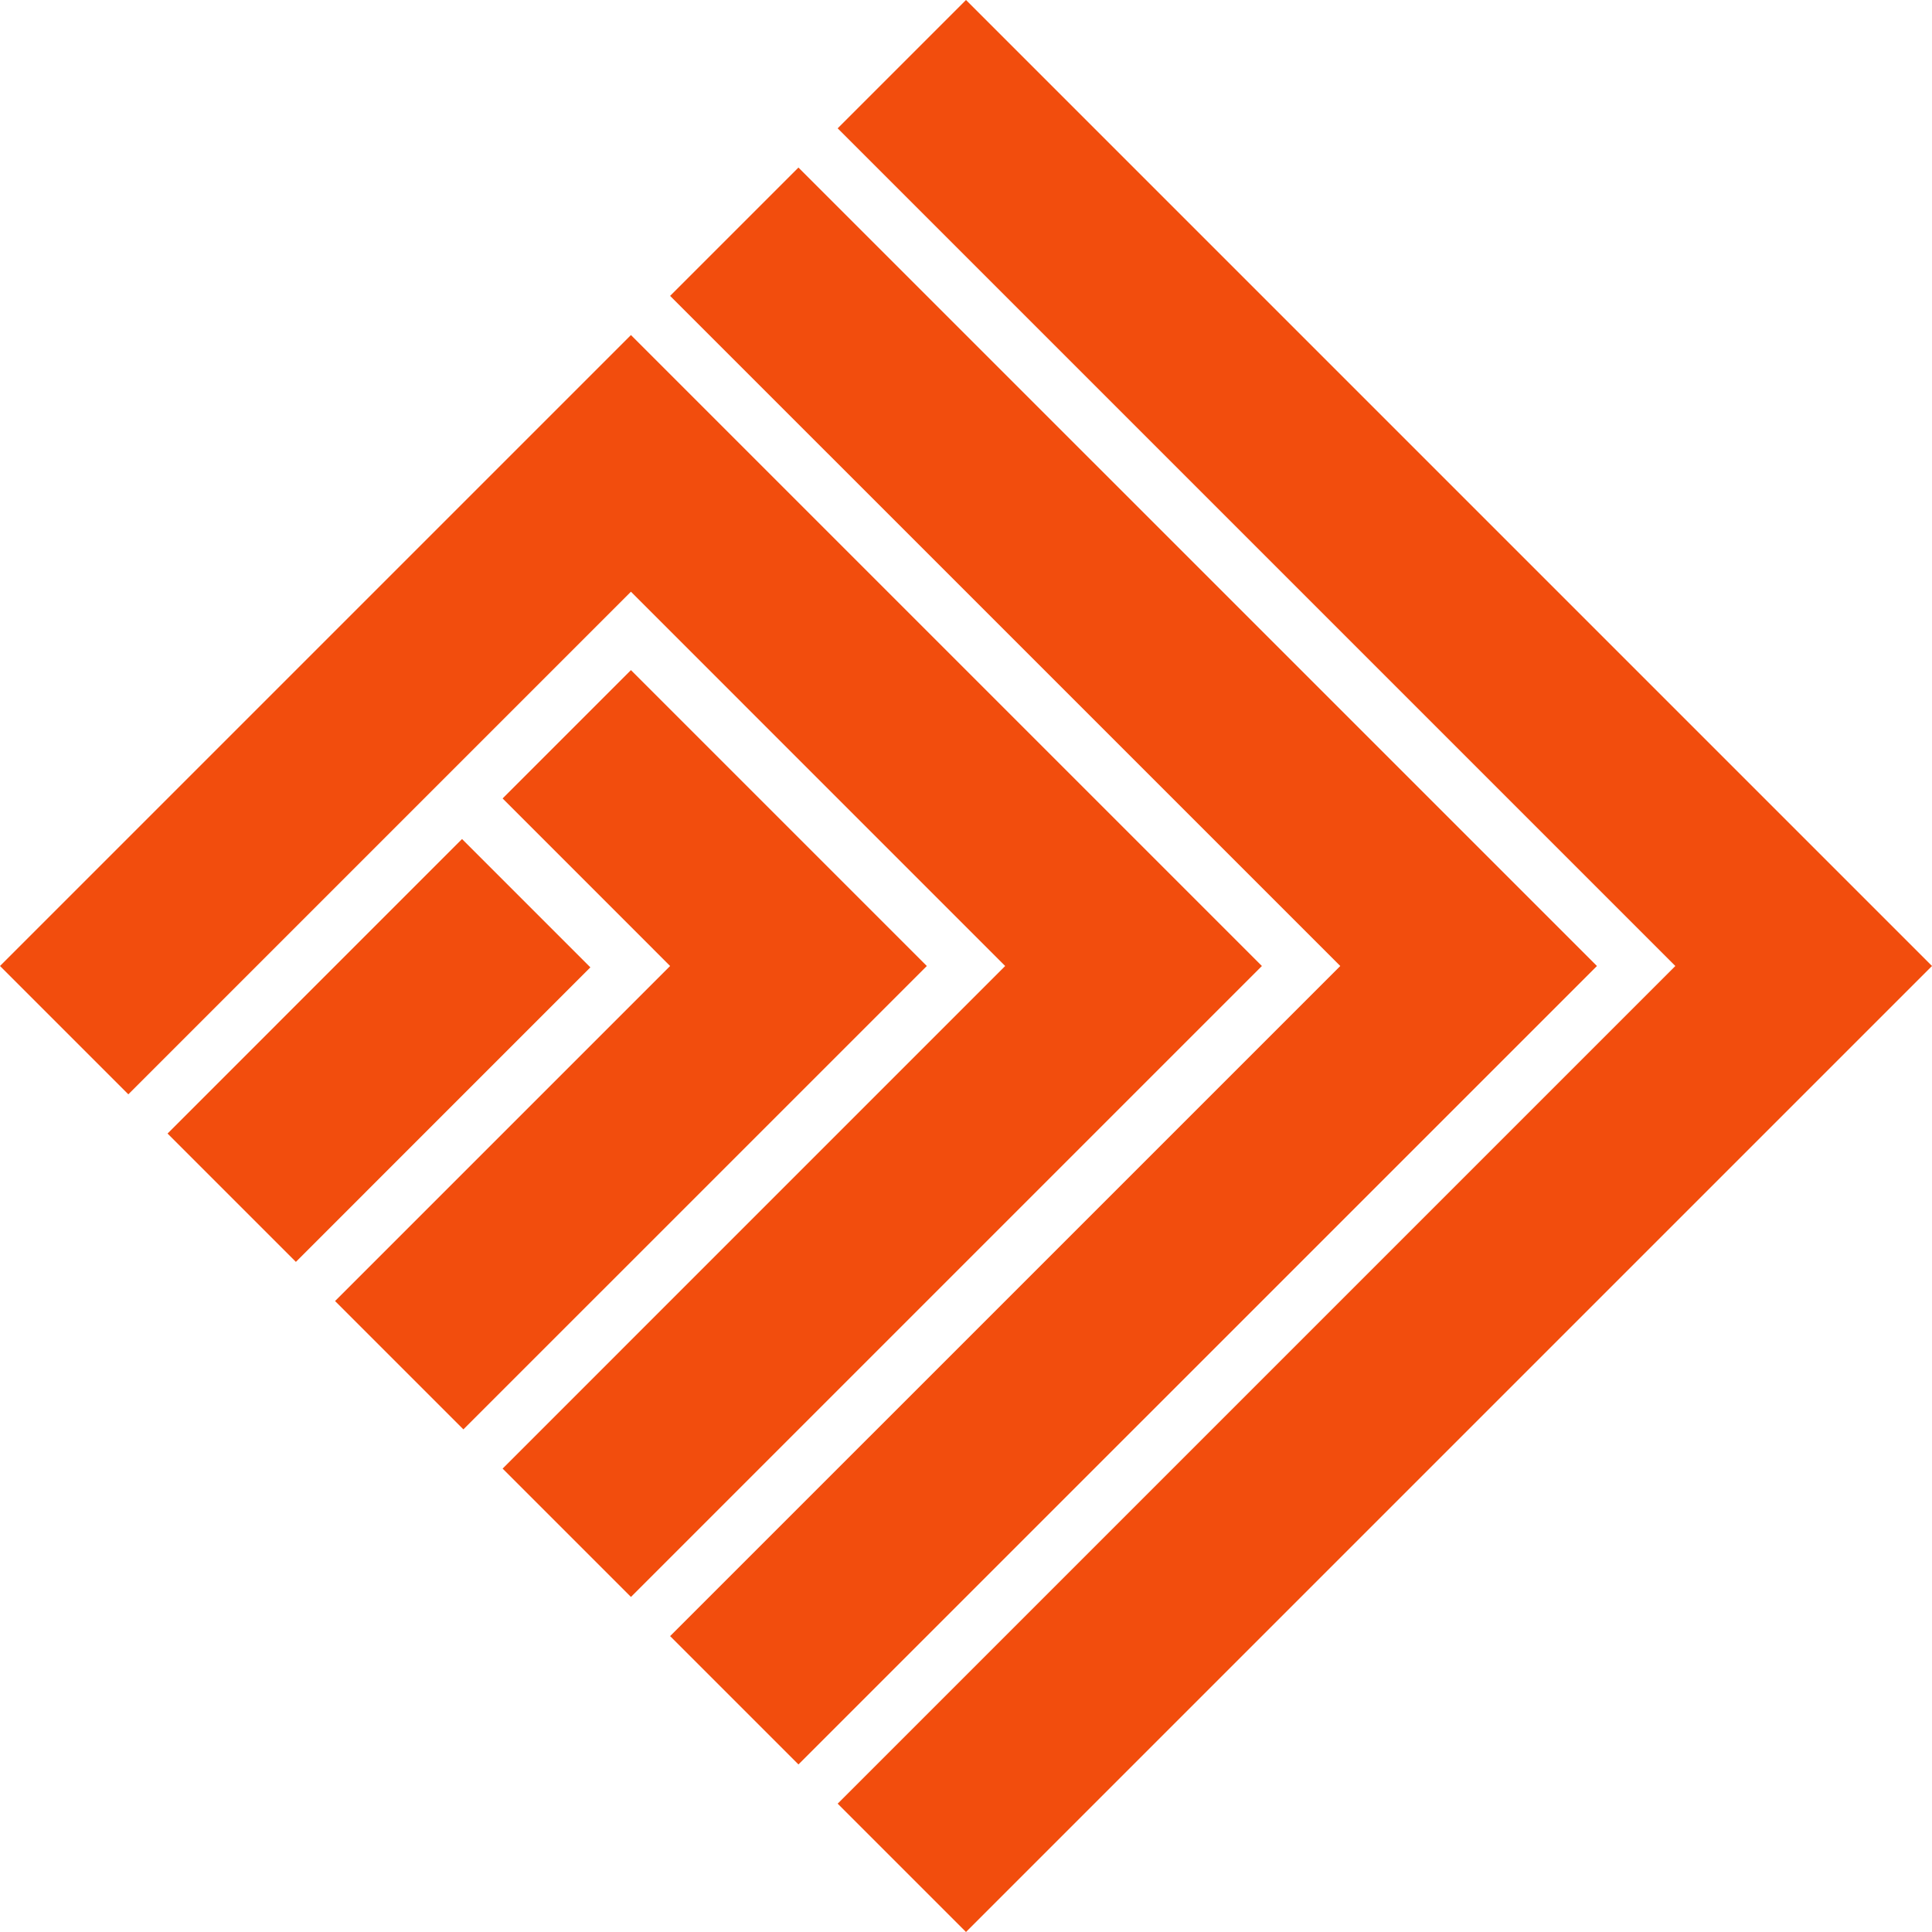
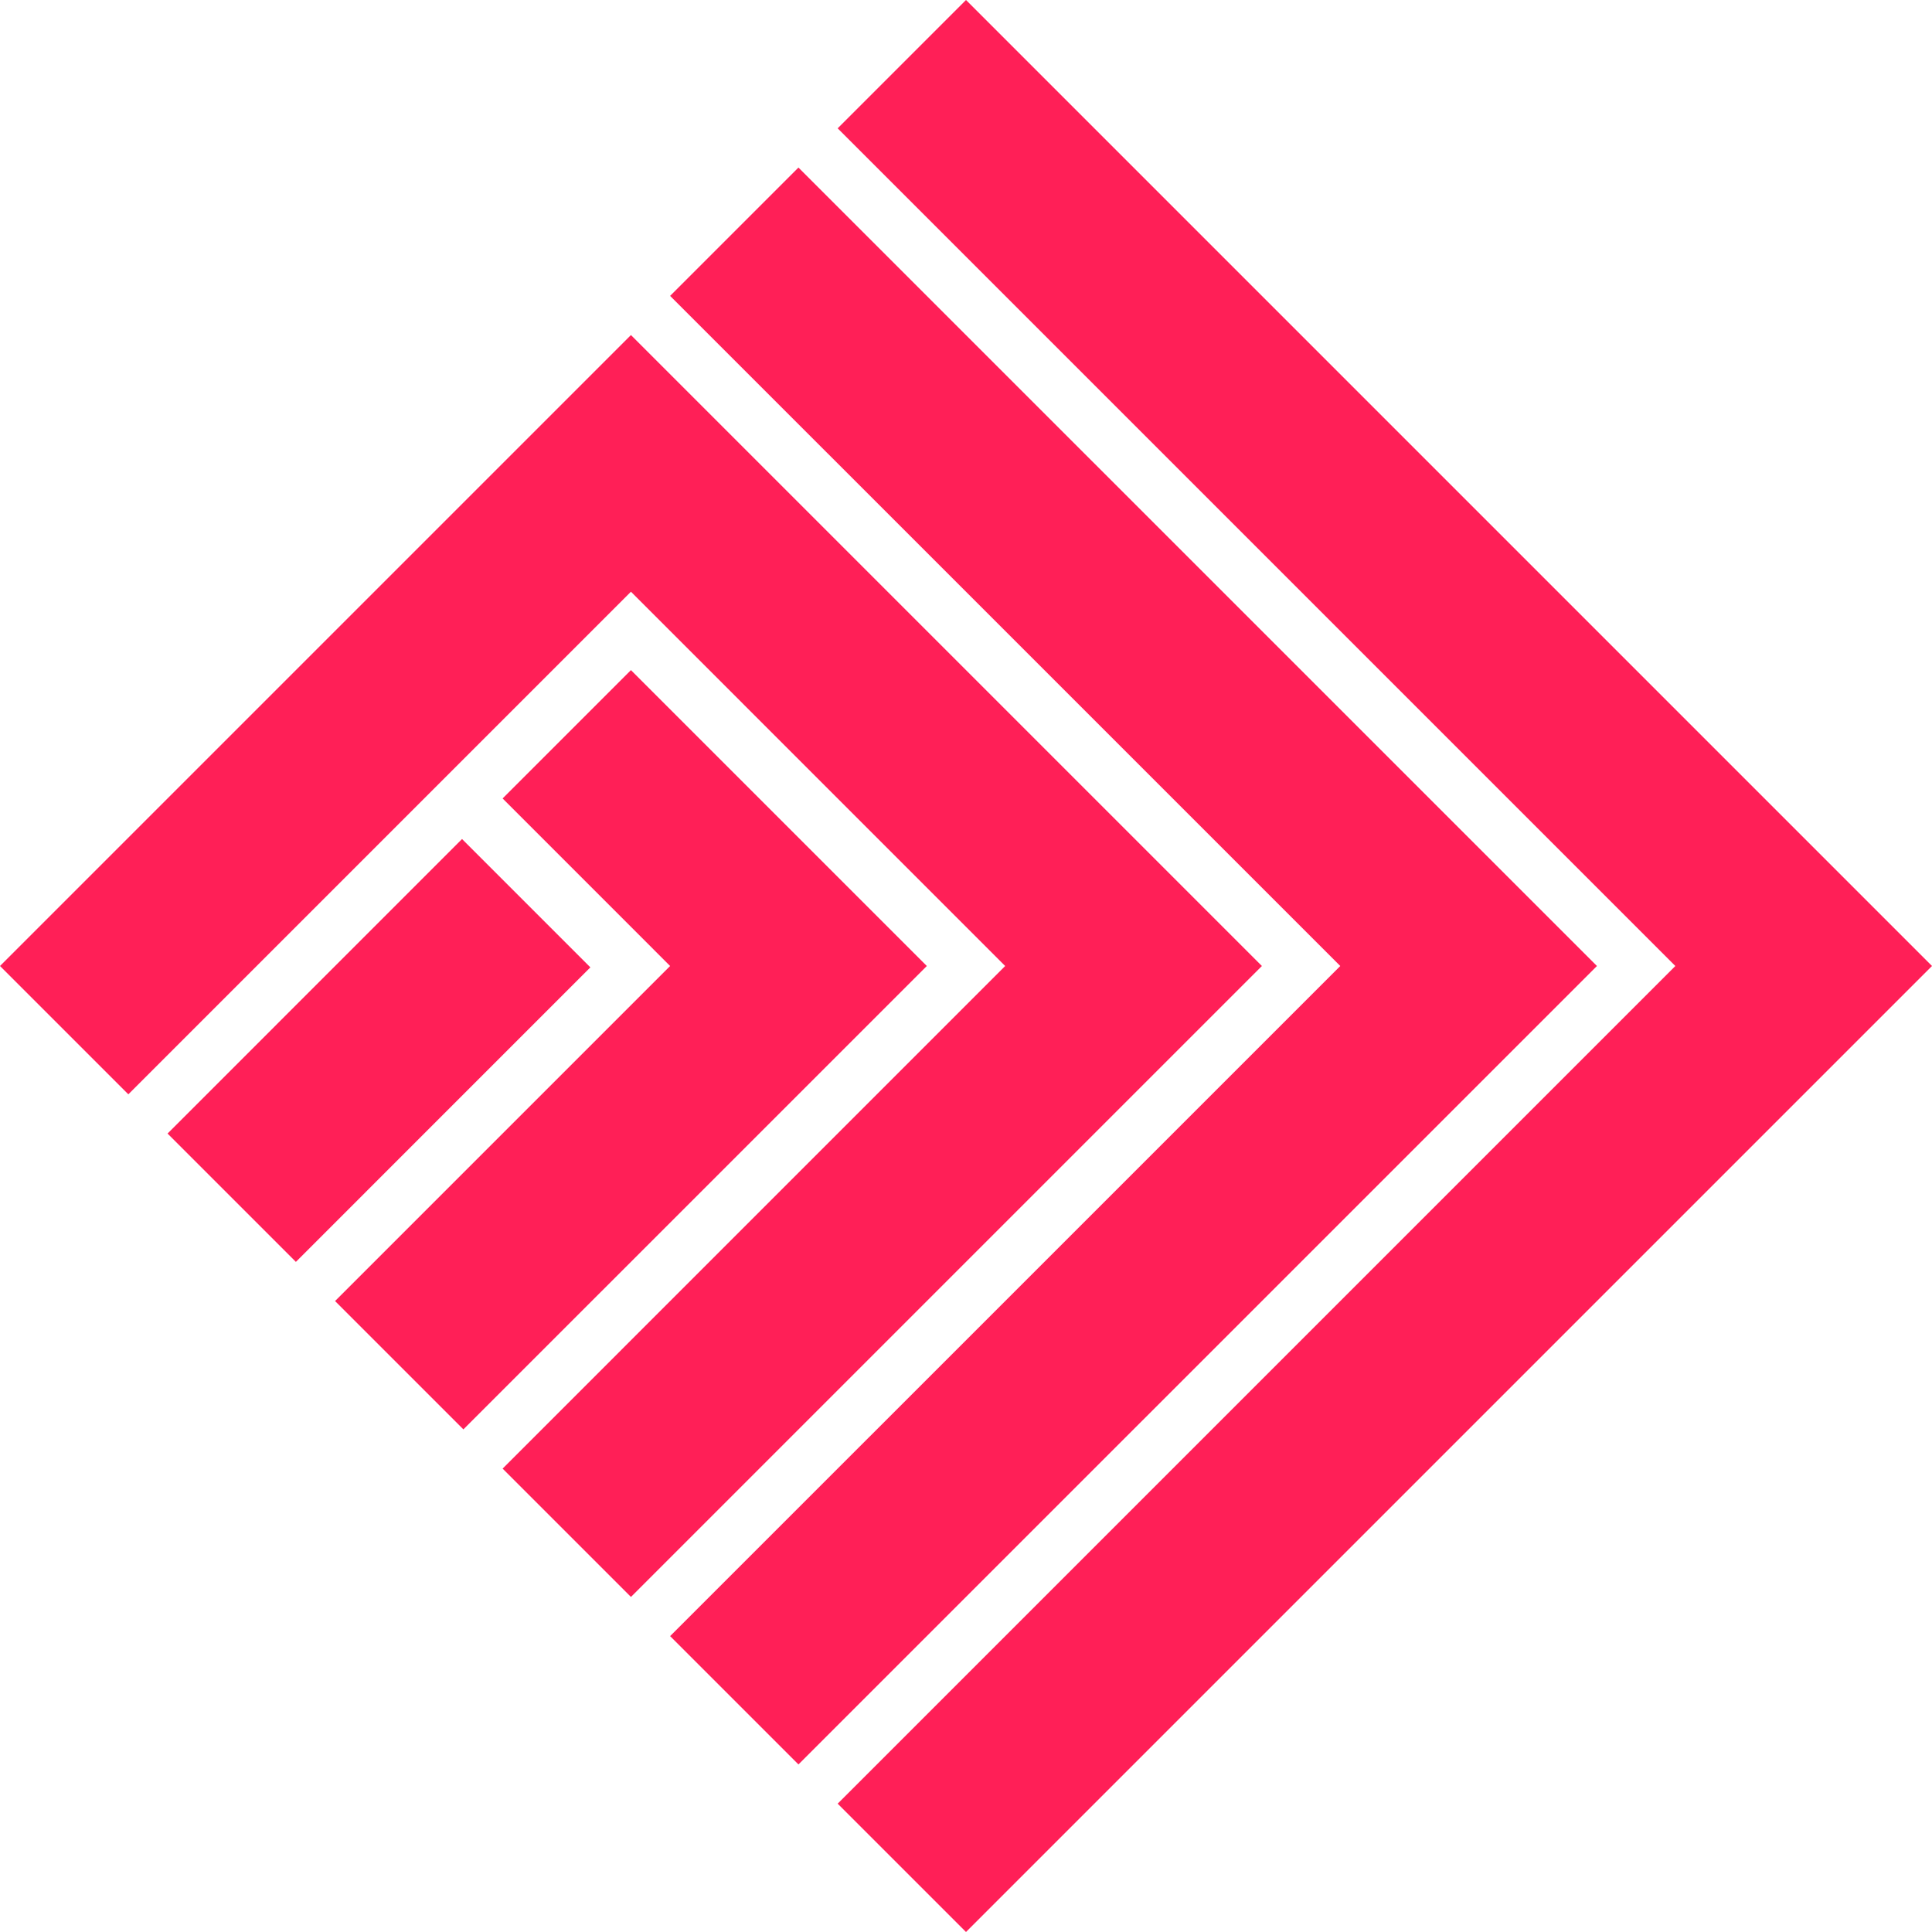
<svg xmlns="http://www.w3.org/2000/svg" width="40" height="40" viewBox="0 0 40 40" fill="none">
-   <path d="M17.343 2.657L20 0L40 20L20 40L17.343 37.343L34.686 20L17.343 2.657Z" fill="#F24D0D" />
-   <path d="M13.874 6.126L16.531 3.469L33.063 20L16.531 36.531L13.874 33.874L27.749 20L13.874 6.126Z" fill="#F24D0D" />
-   <path d="M0 20L13.063 6.937L26.126 20L13.063 33.063L10.406 30.406L20.811 20L13.063 12.251L2.657 22.657L0 20Z" fill="#F24D0D" />
-   <path d="M13.063 13.874L10.406 16.531L13.874 20L6.937 26.937L9.594 29.594L19.189 20L13.063 13.874Z" fill="#F24D0D" />
-   <path d="M6.126 26.126L3.469 23.469L9.566 17.371L12.223 20.028L6.126 26.126Z" fill="#F24D0D" />
+   <path d="M17.343 2.657L20 0L40 20L20 40L17.343 37.343L34.686 20L17.343 2.657Z" fill="#FF1F57" />
+   <path d="M13.874 6.126L16.531 3.469L33.063 20L16.531 36.531L13.874 33.874L27.749 20L13.874 6.126Z" fill="#FF1F57" />
+   <path d="M0 20L13.063 6.937L26.126 20L13.063 33.063L10.406 30.406L20.811 20L13.063 12.251L2.657 22.657L0 20Z" fill="#FF1F57" />
+   <path d="M13.063 13.874L10.406 16.531L13.874 20L6.937 26.937L9.594 29.594L19.189 20L13.063 13.874Z" fill="#FF1F57" />
+   <path d="M6.126 26.126L3.469 23.469L9.566 17.371L12.223 20.028L6.126 26.126Z" fill="#FF1F57" />
</svg>
